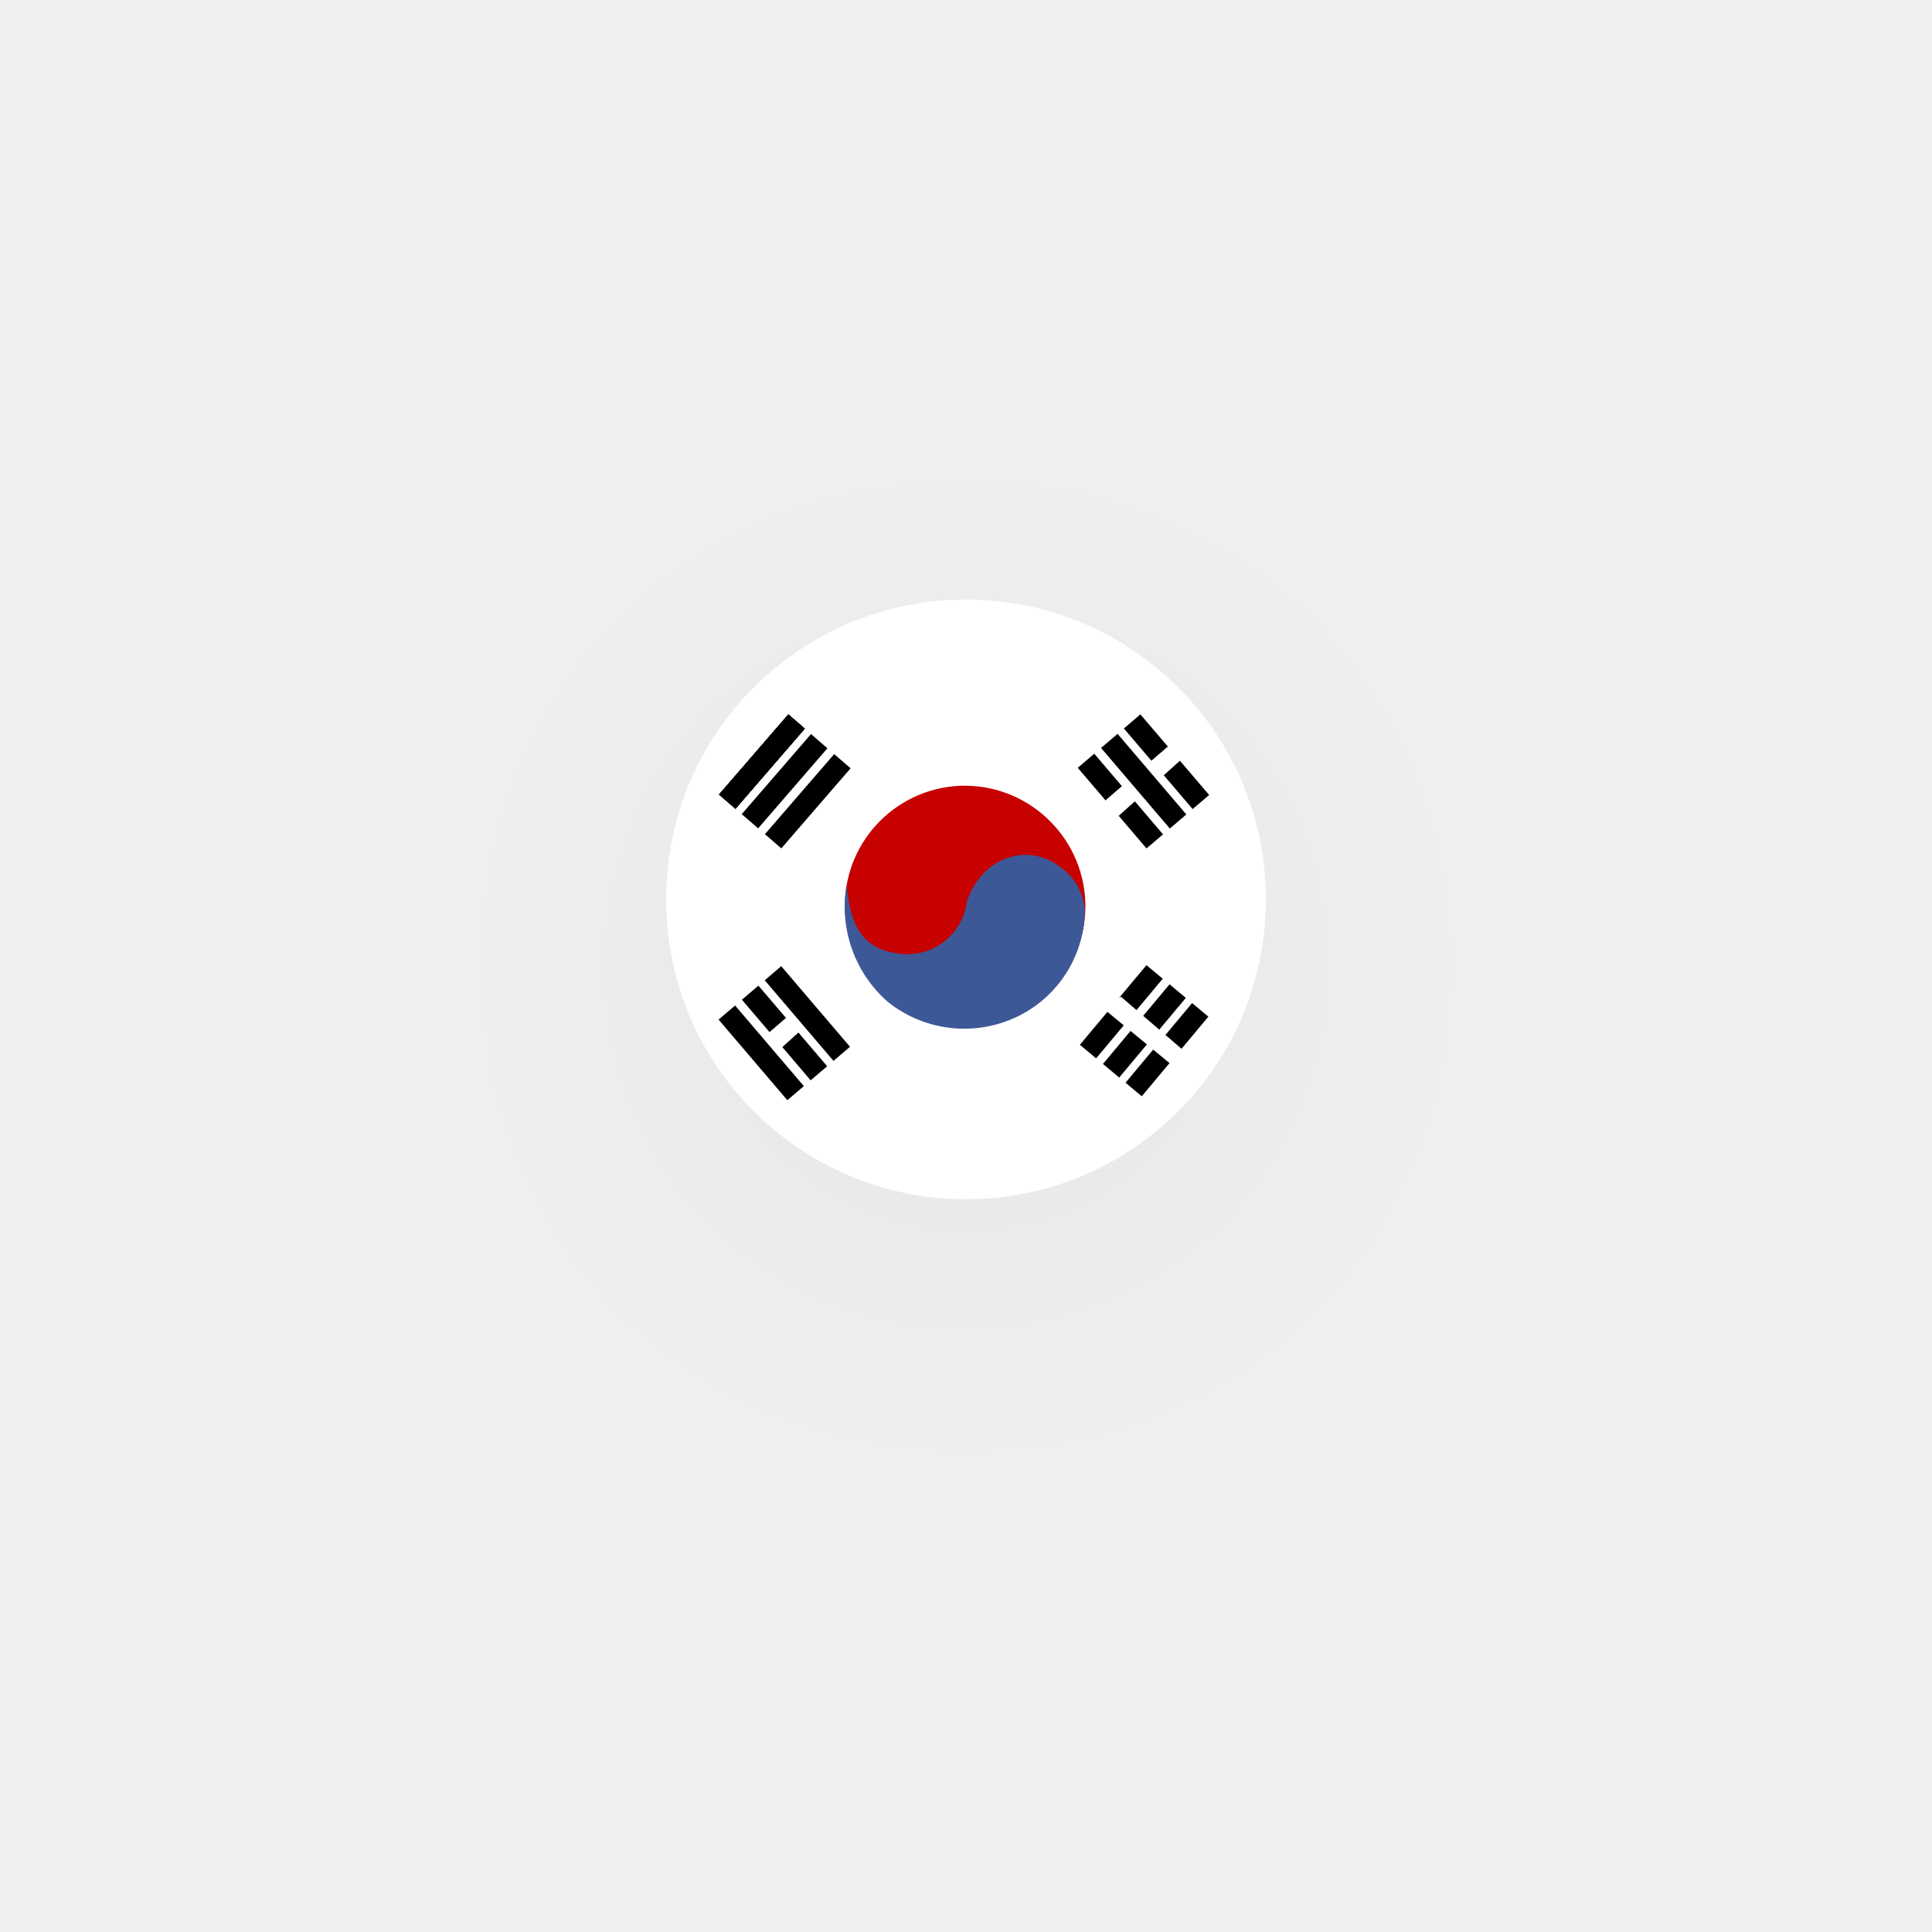
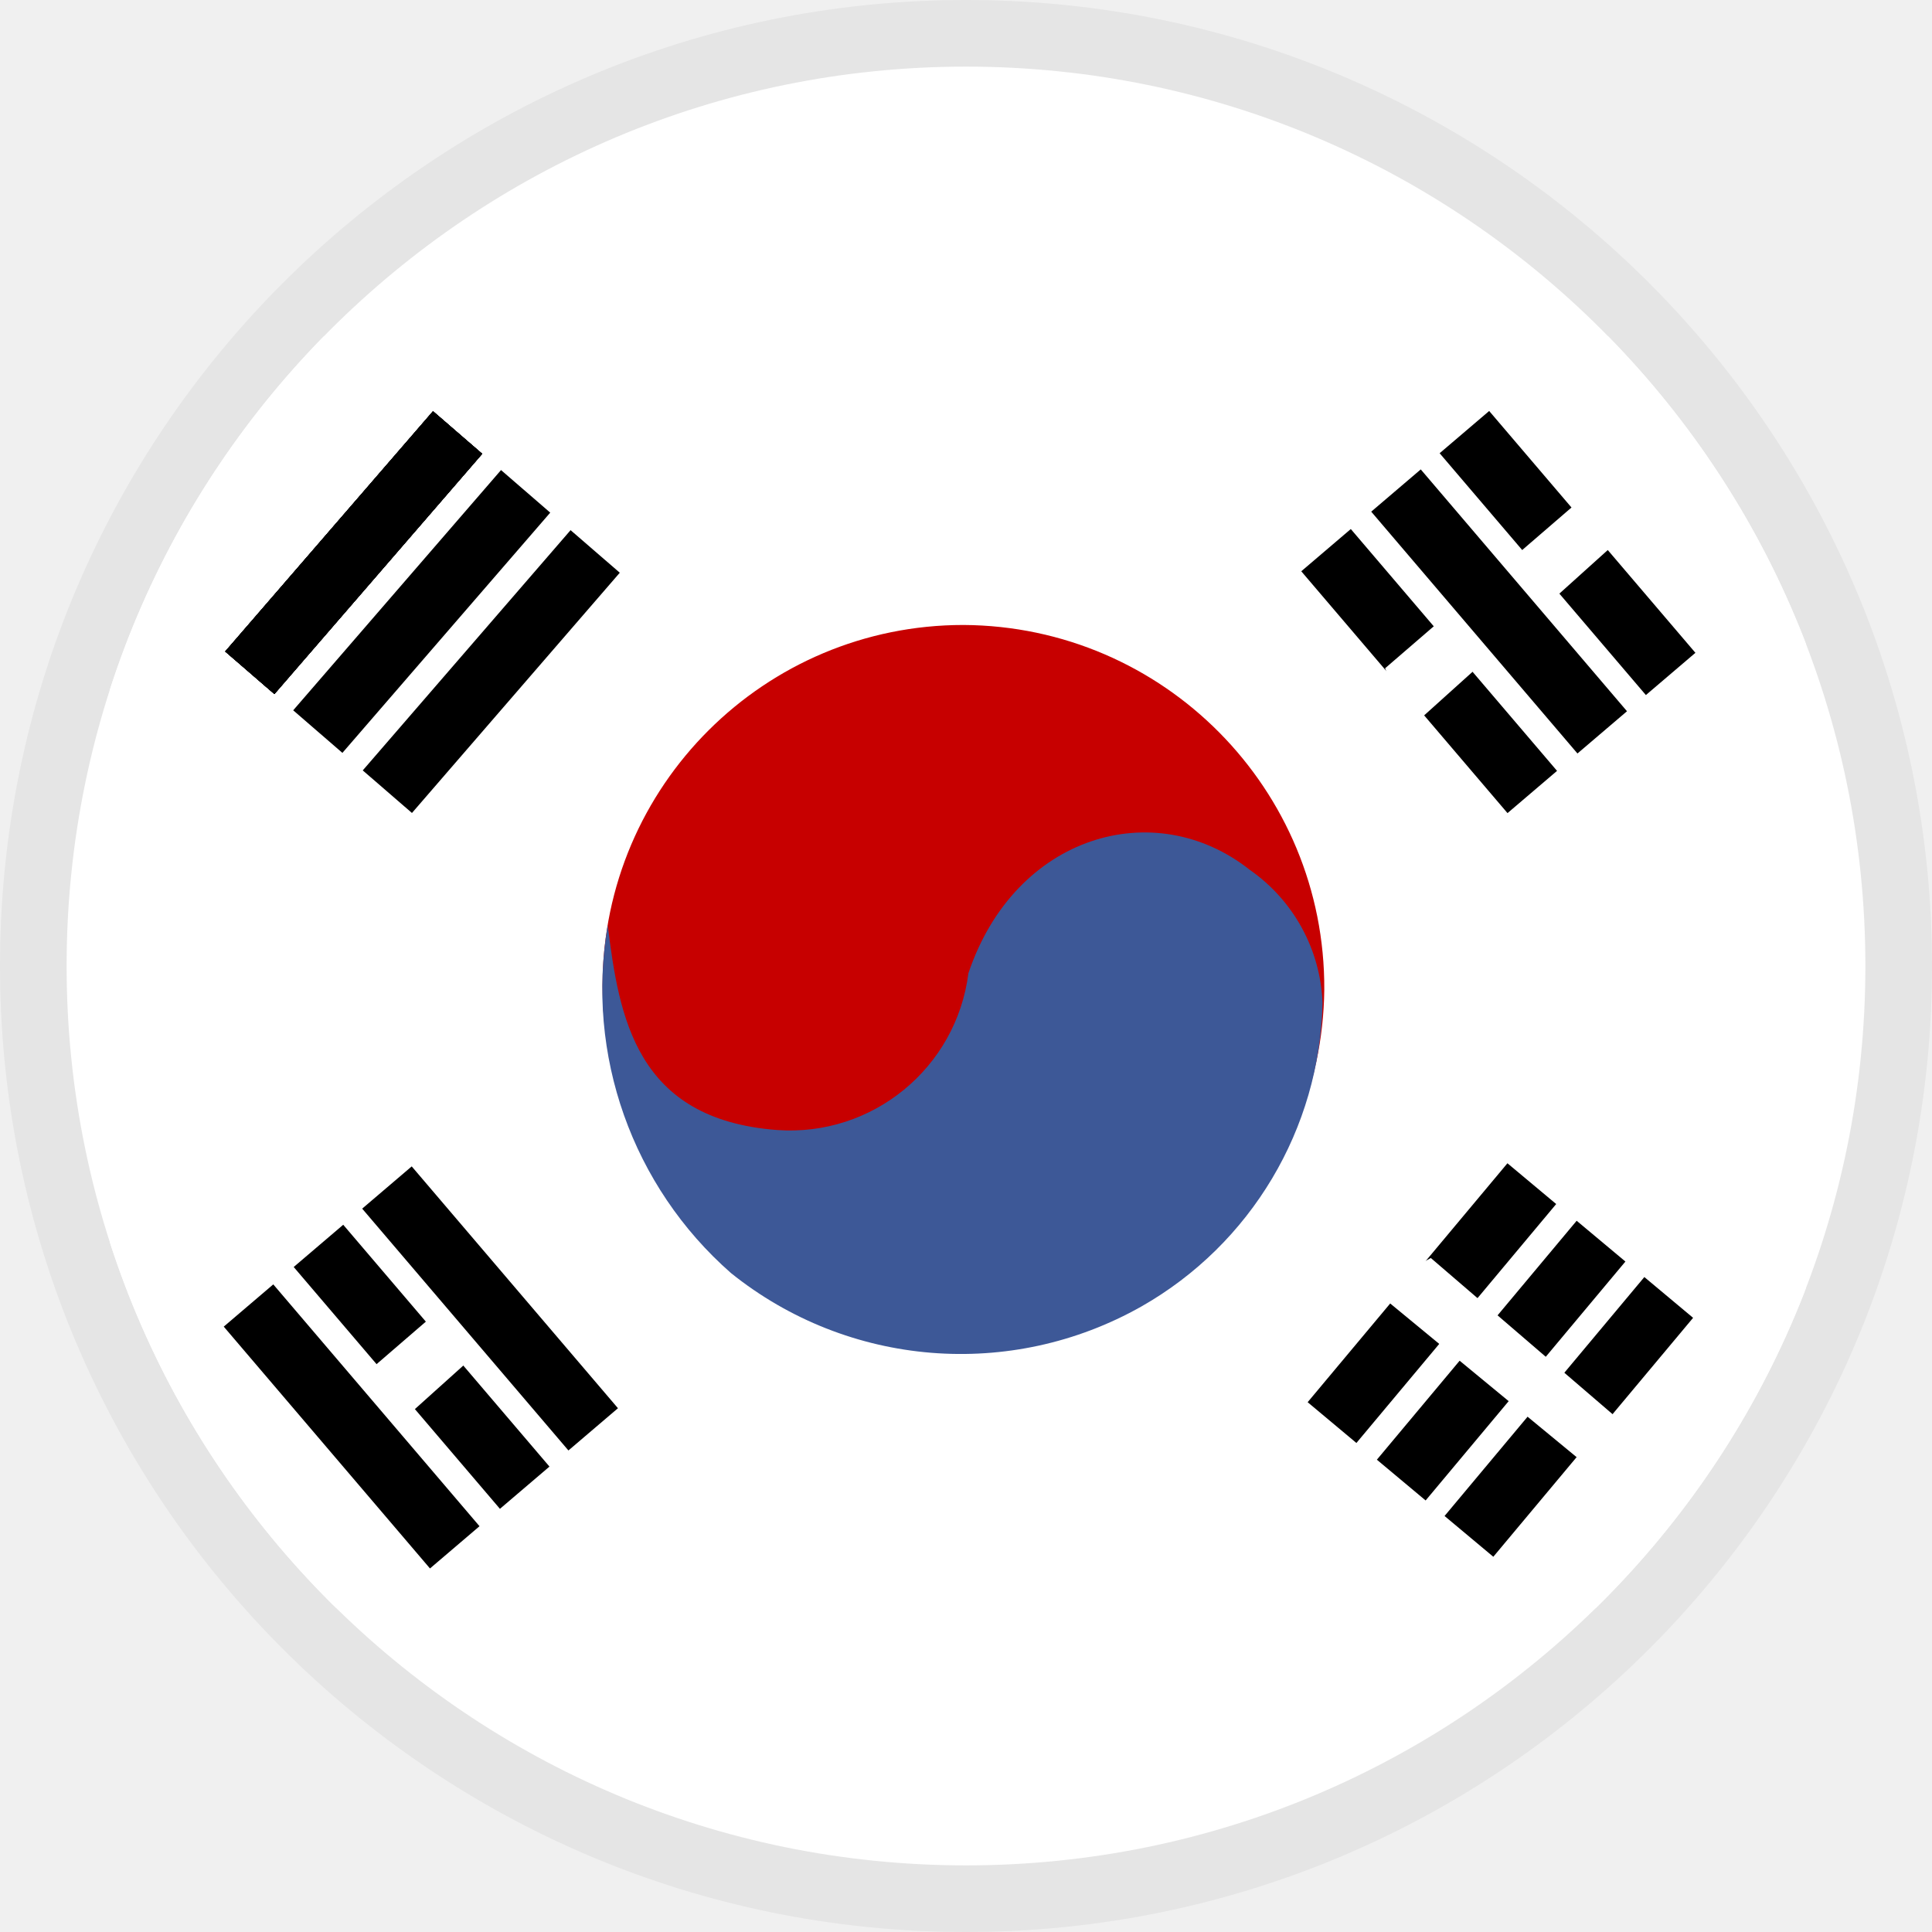
- <svg xmlns="http://www.w3.org/2000/svg" width="87" height="87" viewBox="0 0 87 87">
+ <svg xmlns="http://www.w3.org/2000/svg" width="29" height="29" viewBox="0 0 29 29">
  <defs>
-     <style>.a,.c,.f{fill:#fff;}.a{stroke:#707070;}.b{fill:rgba(0,0,0,0.67);}.d{clip-path:url(#c);}.e{clip-path:url(#d);}.f,.g,.h{fill-rule:evenodd;}.g{fill:#c70000;}.h{fill:#3d5897;}.i{filter:url(#a);}</style>
-     <filter id="a" x="0" y="0" width="87" height="87" filterUnits="userSpaceOnUse">
-       <feOffset dy="3" input="SourceAlpha" />
-       <feGaussianBlur stdDeviation="10" result="b" />
-       <feFlood flood-opacity="0.051" />
-       <feComposite operator="in" in2="b" />
-       <feComposite in="SourceGraphic" />
-     </filter>
-     <clipPath id="c">
-       <ellipse class="a" cx="13.5" cy="13.5" rx="13.5" ry="13.5" />
+     <clipPath id="clip-path">
+       <ellipse id="Ellipse_18" data-name="Ellipse 18" cx="13.5" cy="13.5" rx="13.5" ry="13.5" fill="#fff" stroke="#707070" stroke-width="1" />
    </clipPath>
-     <clipPath id="d">
-       <rect class="b" width="25.456" height="19.092" transform="translate(-5.052 -0.023)" />
+     <clipPath id="clip-path-2">
+       <rect id="rect4411" width="25.456" height="19.092" transform="translate(-5.052 -0.023)" fill="rgba(0,0,0,0.67)" />
    </clipPath>
  </defs>
-   <g transform="translate(-397 -363)">
-     <g class="i" transform="matrix(1, 0, 0, 1, 397, 363)">
-       <ellipse class="c" cx="13.5" cy="13.5" rx="13.5" ry="13.5" transform="translate(30 27)" />
-     </g>
-     <g class="d" transform="translate(427 390)">
-       <g class="e" transform="translate(5.702 4.071)">
-         <rect class="c" width="27.228" height="19.092" transform="translate(21.29 19.069) rotate(180)" />
-         <path class="f" d="M14.486,39.847a4.2,4.2,0,1,1-4.2-4.2A4.2,4.2,0,0,1,14.486,39.847Z" transform="translate(-6.574 -30.307)" />
-         <path class="g" d="M20.192,10.709a5.417,5.417,0,1,1-5.417-5.474,5.446,5.446,0,0,1,5.417,5.474Z" transform="translate(-7.016 -0.925)" />
-         <rect width="4.77" height="0.977" transform="matrix(0.654, -0.756, 0.756, 0.654, -3.322, 4.708)" />
-         <rect width="4.77" height="0.977" transform="matrix(0.654, -0.756, 0.756, 0.654, -2.301, 5.591)" />
-         <rect width="4.77" height="0.977" transform="matrix(0.654, -0.756, 0.756, 0.654, -3.322, 4.708)" />
-         <rect width="4.77" height="0.977" transform="matrix(0.654, -0.756, 0.756, 0.654, -3.322, 4.708)" />
-         <rect width="4.77" height="0.977" transform="matrix(0.654, -0.756, 0.756, 0.654, -1.257, 6.493)" />
-         <rect width="4.77" height="0.977" transform="matrix(0.654, -0.756, 0.756, 0.654, -3.322, 4.708)" />
-         <rect width="4.77" height="0.977" transform="matrix(0.654, -0.756, 0.756, 0.654, -3.322, 4.708)" />
-         <rect width="4.77" height="0.977" transform="matrix(0.649, 0.761, -0.761, 0.649, 15.651, 1.098)" />
-         <rect width="4.77" height="0.977" transform="matrix(0.649, 0.761, -0.761, 0.649, 13.574, 2.87)" />
-         <path class="f" d="M22.019,5.976,24.95,3.448l.546.632L22.364,6.9l-.345-.92Z" transform="translate(-7.929 -1.017)" />
-         <rect width="4.675" height="0.954" transform="translate(17.696 13.865) rotate(129.9)" />
-         <rect width="4.77" height="0.977" transform="matrix(0.649, 0.761, -0.761, 0.649, 14.624, 1.975)" />
-         <rect width="4.675" height="0.954" transform="translate(18.712 14.71) rotate(129.9)" />
-         <rect width="4.675" height="0.954" transform="translate(16.657 13.002) rotate(129.9)" />
-         <path class="h" d="M5.486,11.9c.171,1.379.421,2.915,2.543,3.075A2.7,2.7,0,0,0,10.9,12.622c.7-2.082,2.8-2.68,4.224-1.552a2.553,2.553,0,0,1,1.092,2A5.378,5.378,0,0,1,13.5,17.622a5.508,5.508,0,0,1-6.164-.5A5.673,5.673,0,0,1,5.486,11.9Z" transform="translate(-3.066 -3.084)" />
-         <path class="f" d="M22.632,19.543l2.936,2.523-.544.634-3.25-2.679.858-.478Z" transform="translate(-7.857 -5.731)" />
-         <rect width="4.77" height="0.977" transform="matrix(0.649, 0.761, -0.761, 0.649, -1.55, 13.313)" />
-         <path class="f" d="M-.854,22.011l2.931-2.529.546.632L-.509,22.93l-.345-.92Z" transform="translate(-1.23 -5.713)" />
-         <rect width="4.77" height="0.977" transform="matrix(0.649, 0.761, -0.761, 0.649, -0.522, 12.437)" />
-         <rect width="4.77" height="0.977" transform="matrix(0.649, 0.761, -0.761, 0.649, -2.6, 14.208)" />
+   <g id="KRW" transform="translate(-426 -389)">
+     <g id="Group_32" data-name="Group 32">
+       <circle id="Ellipse_59" data-name="Ellipse 59" cx="14.5" cy="14.5" r="14.5" transform="translate(426 389)" opacity="0.05" />
+       <circle id="Ellipse_64" data-name="Ellipse 64" cx="13.5" cy="13.5" r="13.5" transform="translate(427 390)" fill="#fff" />
+       <g id="Mask_Group_14" data-name="Mask Group 14" transform="translate(427 390)" clip-path="url(#clip-path)">
+         <g id="kor" transform="translate(5.702 4.071)" clip-path="url(#clip-path-2)">
+           <rect id="rect149" width="27.228" height="19.092" transform="translate(21.29 19.069) rotate(180)" fill="#fff" />
+           <path id="path607" d="M14.486,39.847a4.2,4.2,0,1,1-4.2-4.2A4.2,4.2,0,0,1,14.486,39.847Z" transform="translate(-6.574 -30.307)" fill="#fff" fill-rule="evenodd" />
+           <path id="path635" d="M20.192,10.709a5.417,5.417,0,1,1-5.417-5.474,5.446,5.446,0,0,1,5.417,5.474Z" transform="translate(-7.016 -0.925)" fill="#c70000" fill-rule="evenodd" />
+           <rect id="rect636" width="4.77" height="0.977" transform="matrix(0.654, -0.756, 0.756, 0.654, -3.322, 4.708)" />
+           <rect id="rect637" width="4.77" height="0.977" transform="matrix(0.654, -0.756, 0.756, 0.654, -2.301, 5.591)" />
+           <rect id="rect638" width="4.77" height="0.977" transform="matrix(0.654, -0.756, 0.756, 0.654, -3.322, 4.708)" />
+           <rect id="rect639" width="4.77" height="0.977" transform="matrix(0.654, -0.756, 0.756, 0.654, -3.322, 4.708)" />
+           <rect id="rect640" width="4.77" height="0.977" transform="matrix(0.654, -0.756, 0.756, 0.654, -1.257, 6.493)" />
+           <rect id="rect641" width="4.77" height="0.977" transform="matrix(0.654, -0.756, 0.756, 0.654, -3.322, 4.708)" />
+           <rect id="rect643" width="4.77" height="0.977" transform="matrix(0.654, -0.756, 0.756, 0.654, -3.322, 4.708)" />
+           <rect id="rect644" width="4.77" height="0.977" transform="matrix(0.649, 0.761, -0.761, 0.649, 15.651, 1.098)" />
+           <rect id="rect645" width="4.77" height="0.977" transform="matrix(0.649, 0.761, -0.761, 0.649, 13.574, 2.87)" />
+           <path id="path649" d="M22.019,5.976,24.95,3.448l.546.632L22.364,6.9l-.345-.92Z" transform="translate(-7.929 -1.017)" fill="#fff" fill-rule="evenodd" />
+           <rect id="rect646" width="4.675" height="0.954" transform="translate(17.696 13.865) rotate(129.9)" />
+           <rect id="rect642" width="4.77" height="0.977" transform="matrix(0.649, 0.761, -0.761, 0.649, 14.624, 1.975)" />
+           <rect id="rect647" width="4.675" height="0.954" transform="translate(18.712 14.71) rotate(129.9)" />
+           <rect id="rect648" width="4.675" height="0.954" transform="translate(16.657 13.002) rotate(129.9)" />
+           <path id="path653" d="M5.486,11.9c.171,1.379.421,2.915,2.543,3.075A2.7,2.7,0,0,0,10.9,12.622c.7-2.082,2.8-2.68,4.224-1.552a2.553,2.553,0,0,1,1.092,2A5.378,5.378,0,0,1,13.5,17.622a5.508,5.508,0,0,1-6.164-.5A5.673,5.673,0,0,1,5.486,11.9Z" transform="translate(-3.066 -3.084)" fill="#3d5897" fill-rule="evenodd" />
+           <path id="path654" d="M22.632,19.543l2.936,2.523-.544.634-3.25-2.679.858-.478Z" transform="translate(-7.857 -5.731)" fill="#fff" fill-rule="evenodd" />
+           <rect id="rect658" width="4.77" height="0.977" transform="matrix(0.649, 0.761, -0.761, 0.649, -1.55, 13.313)" />
+           <path id="path657" d="M-.854,22.011l2.931-2.529.546.632L-.509,22.93l-.345-.92Z" transform="translate(-1.23 -5.713)" fill="#fff" fill-rule="evenodd" />
+           <rect id="rect655" width="4.77" height="0.977" transform="matrix(0.649, 0.761, -0.761, 0.649, -0.522, 12.437)" />
+           <rect id="rect656" width="4.77" height="0.977" transform="matrix(0.649, 0.761, -0.761, 0.649, -2.6, 14.208)" />
+         </g>
      </g>
    </g>
  </g>
</svg>
